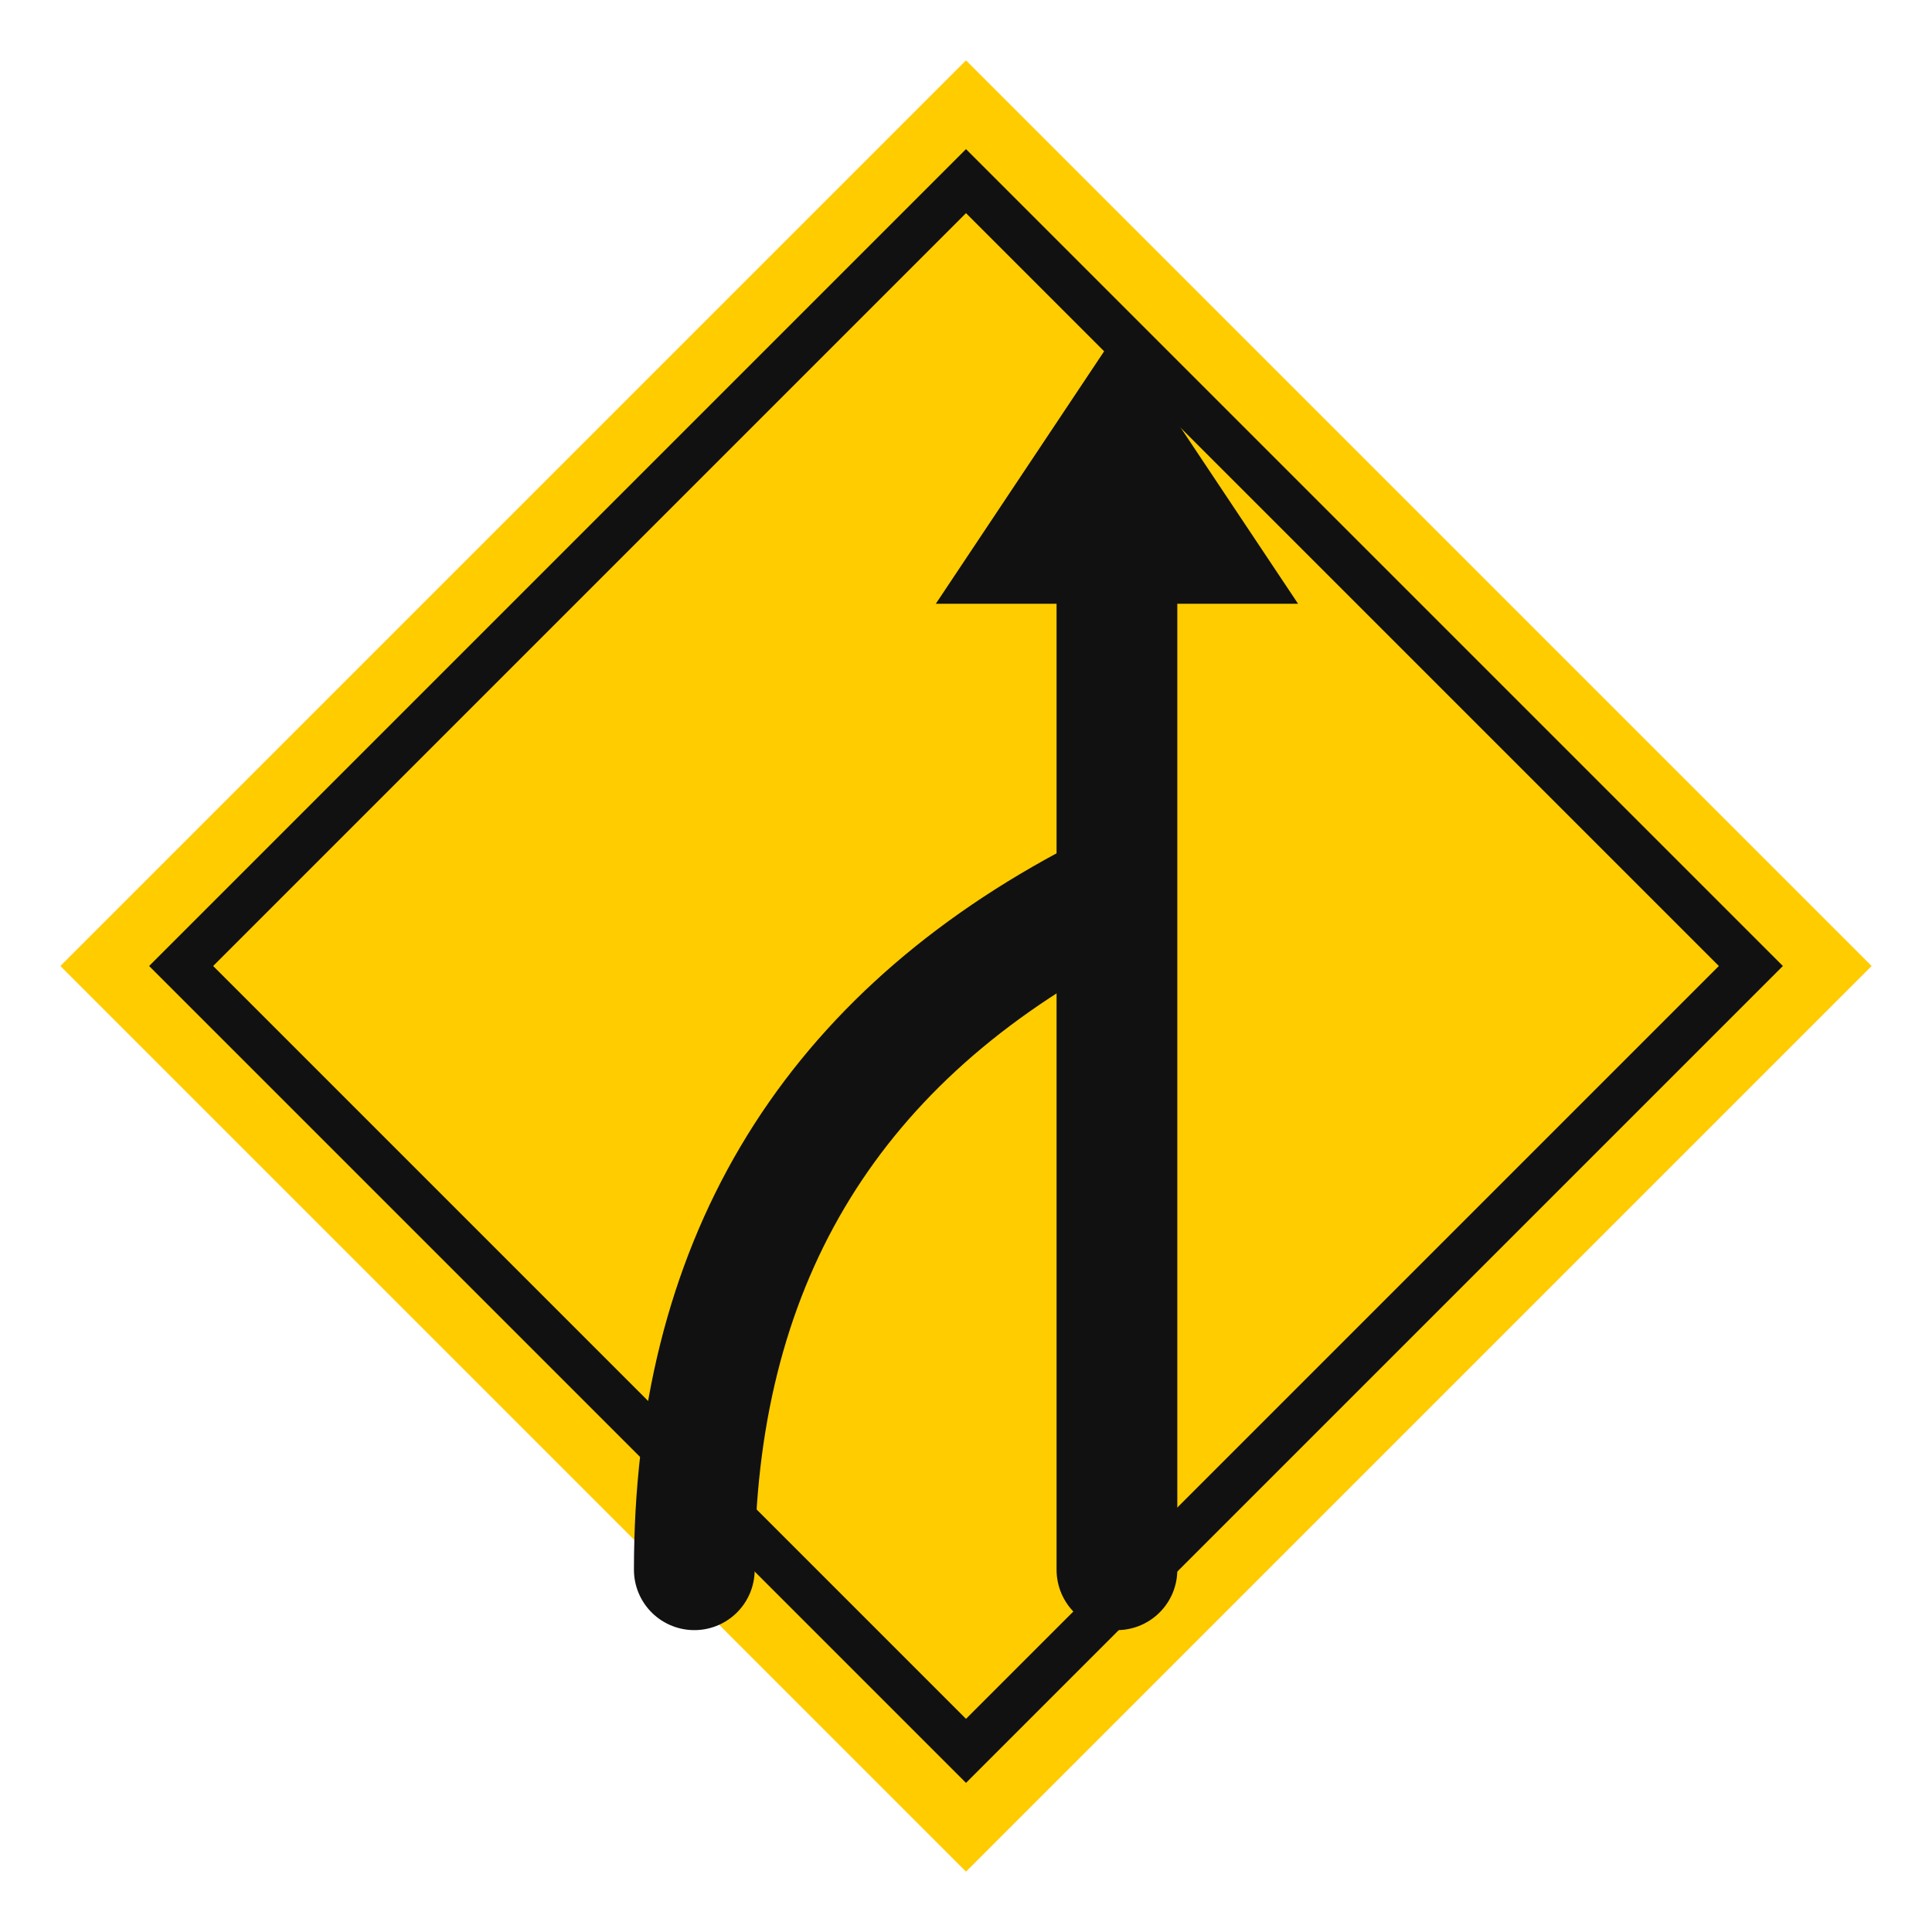
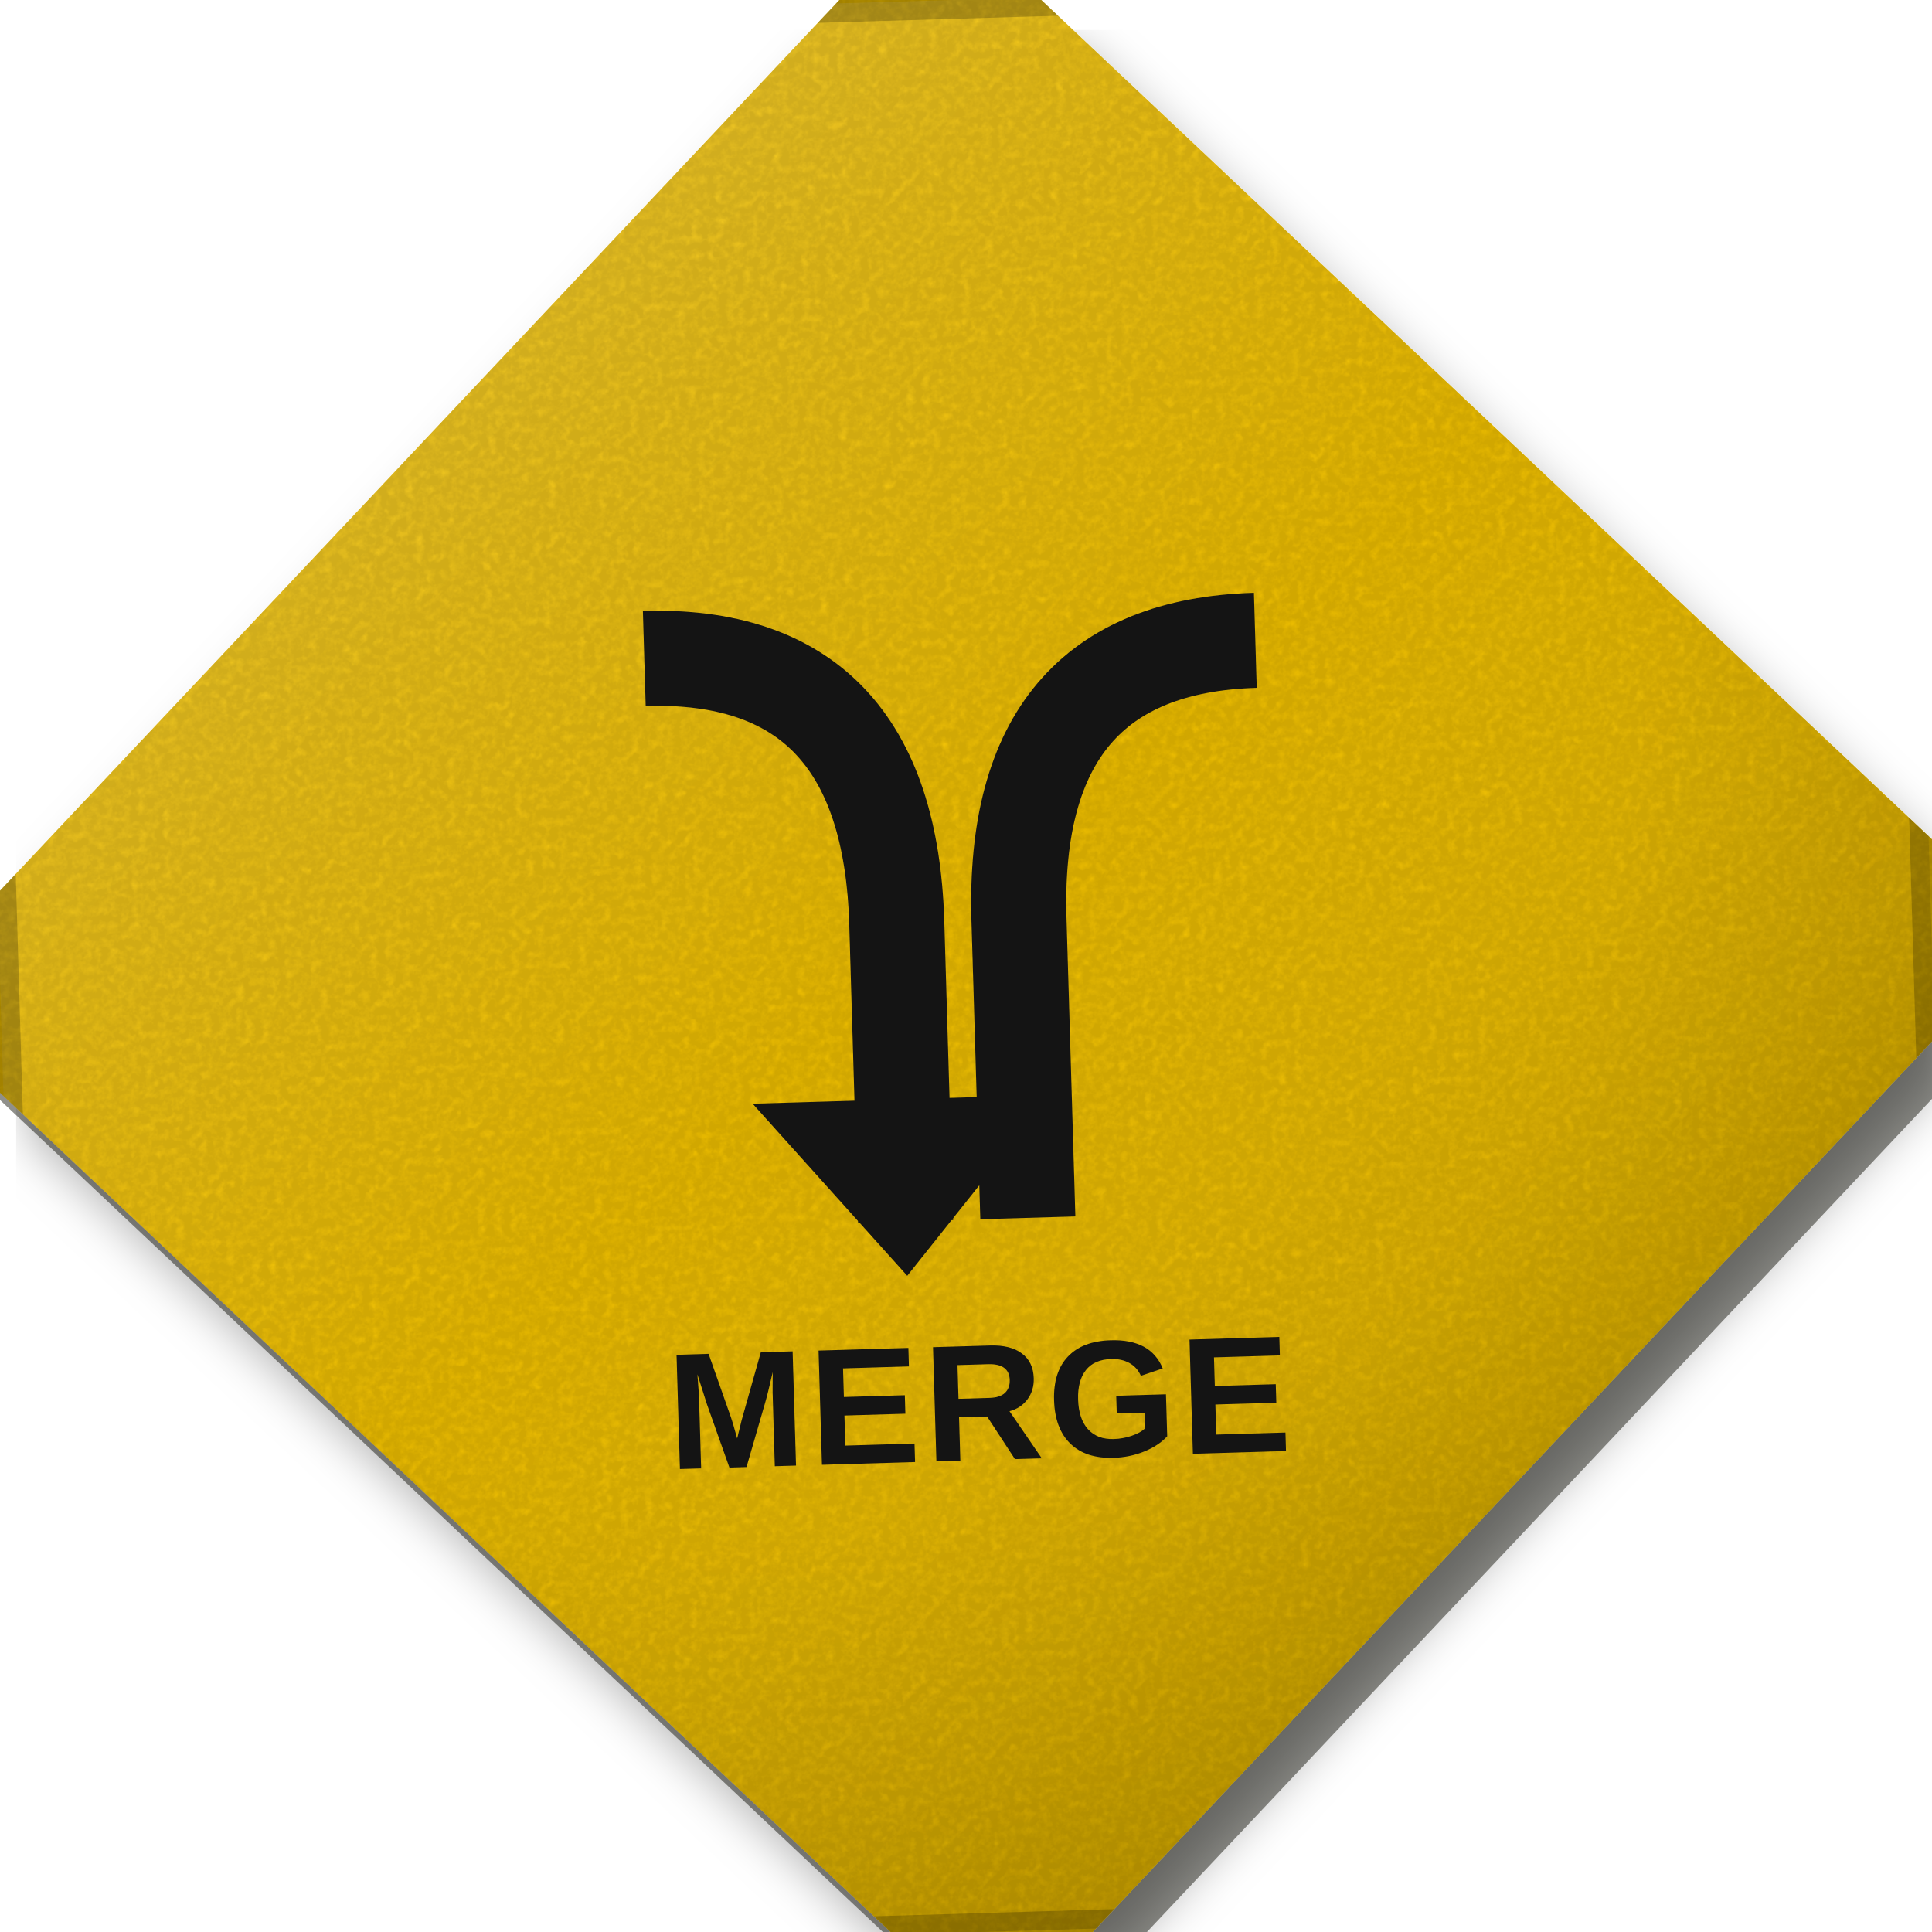
- <svg xmlns="http://www.w3.org/2000/svg" viewBox="0 0 128 128" width="256" height="256">
-   <polygon points="64,4 124,64 64,124 4,64" fill="#FFCC00" />
-   <polygon points="64,12 116,64 64,116 12,64" fill="none" stroke="#111" stroke-width="3" />
-   <path d="M74 104 V34" fill="none" stroke="#111" stroke-width="8" stroke-linecap="round" stroke-linejoin="round" />
-   <polygon points="62,40 86,40 74,22" fill="#111" />
-   <path d="M46 104 Q46 74 72 60" fill="none" stroke="#111" stroke-width="8" stroke-linecap="round" stroke-linejoin="round" />
+ <svg xmlns="http://www.w3.org/2000/svg" viewBox="0 0 256 256" width="512" height="512">
+   <defs>
+     <linearGradient id="sheen" x1="0" y1="0" x2=".85" y2="1">
+       <stop offset="0" stop-color="#ffffff" stop-opacity=".30" />
+       <stop offset=".30" stop-color="#ffffff" stop-opacity=".10" />
+       <stop offset=".52" stop-color="#ffffff" stop-opacity="0" />
+       <stop offset=".80" stop-color="#000000" stop-opacity=".06" />
+       <stop offset="1" stop-color="#000000" stop-opacity=".16" />
+     </linearGradient>
+     <radialGradient id="vig" cx=".42" cy=".36" r=".78">
+       <stop offset=".55" stop-color="#000000" stop-opacity="0" />
+       <stop offset="1" stop-color="#000000" stop-opacity=".16" />
+     </radialGradient>
+     <filter id="grain" x="0" y="0" width="100%" height="100%">
+       <feTurbulence type="fractalNoise" baseFrequency=".9" numOctaves="3" stitchTiles="stitch" result="n" />
+       <feColorMatrix in="n" type="matrix" values="0 0 0 0 0 0 0 0 0 0 0 0 0 0 0 .6 .6 .6 0 0" />
+     </filter>
+     <filter id="lift" x="-14%" y="-14%" width="128%" height="128%">
+       <feDropShadow dx="2" dy="4" stdDeviation="3.2" flood-color="#000" flood-opacity=".30" />
+     </filter>
+   </defs>
+   <defs>
+     <clipPath id="face">
+       <rect x="28.0" y="28.0" width="200.0" height="200.0" rx="9" transform="rotate(45 128 128)" />
+     </clipPath>
+   </defs>
+   <g transform="rotate(-1.7 128 128)">
+     <g transform="translate(3.2 4.2)" fill="#8B8B85" opacity=".95">
+       <rect x="28.0" y="28.0" width="200.0" height="200.0" rx="9" transform="rotate(45 128 128)" />
+     </g>
+     <g filter="url(#lift)">
+       <rect x="48.3" y="48.3" width="159.4" height="159.4" rx="14" fill="#141414" transform="rotate(45 128 128)" />
+       <rect x="28.0" y="28.0" width="200.0" height="200.0" rx="9" fill="#FFCC00" transform="rotate(45 128 128)" />
+     </g>
+     <g clip-path="url(#face)">
+       <rect width="256" height="256" fill="url(#sheen)" />
+       <rect width="256" height="256" fill="url(#vig)" />
+       <rect width="256" height="256" filter="url(#grain)" opacity=".18" />
+       <g transform="translate(128 122) scale(0.9)" fill="none" stroke="#141414" stroke-width="14">
+         <path d="M-46 -40 Q-10 -40 -10 0 L-10 44" />
+         <path d="M44 -40 Q8 -40 8 0 L8 44" />
+         <polygon points="-32,26 -10,52 12,26" fill="#141414" stroke="none" />
+       </g>
+       <text x="128" y="193.5" text-anchor="middle" font-family="'Highway Gothic','Arial Narrow','Liberation Sans Narrow','Helvetica Neue',Arial,sans-serif" font-size="22" font-weight="700" letter-spacing="0.5" fill="#141414" textLength="66" lengthAdjust="spacingAndGlyphs">MERGE</text>
+       <rect width="256" height="256" fill="none" stroke="#000" stroke-opacity=".22" stroke-width="5" />
+     </g>
+   </g>
</svg>
